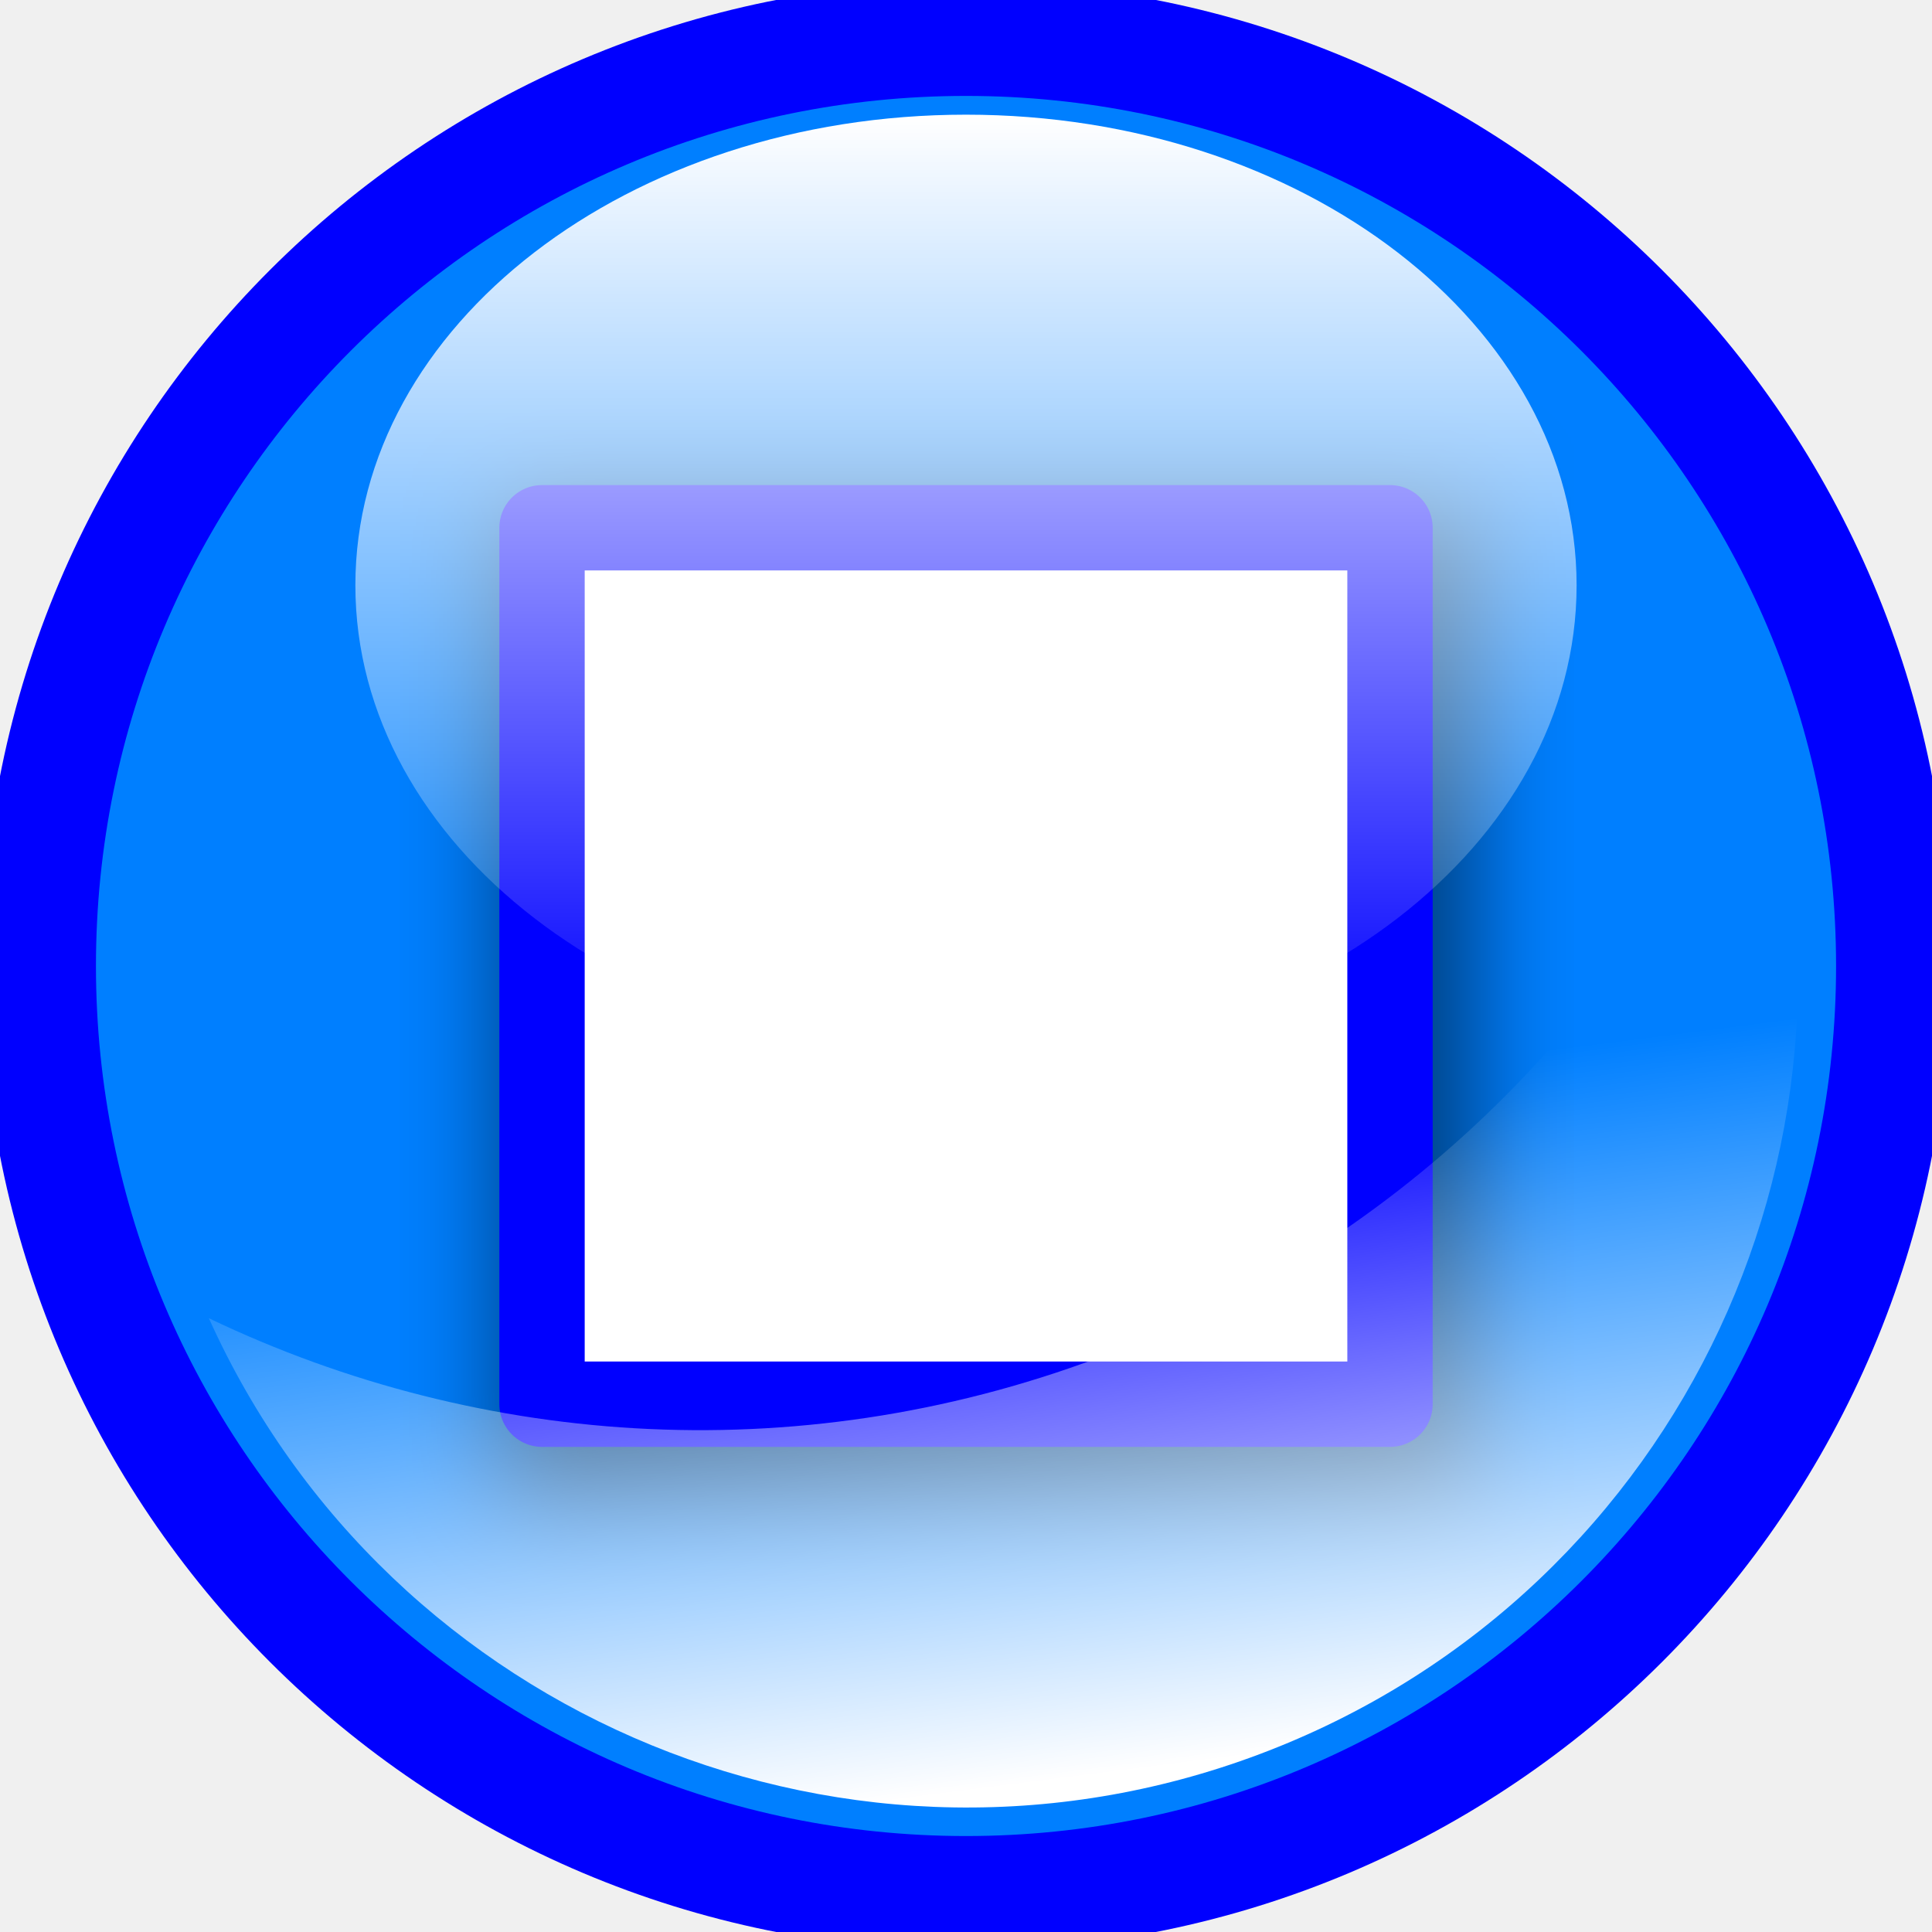
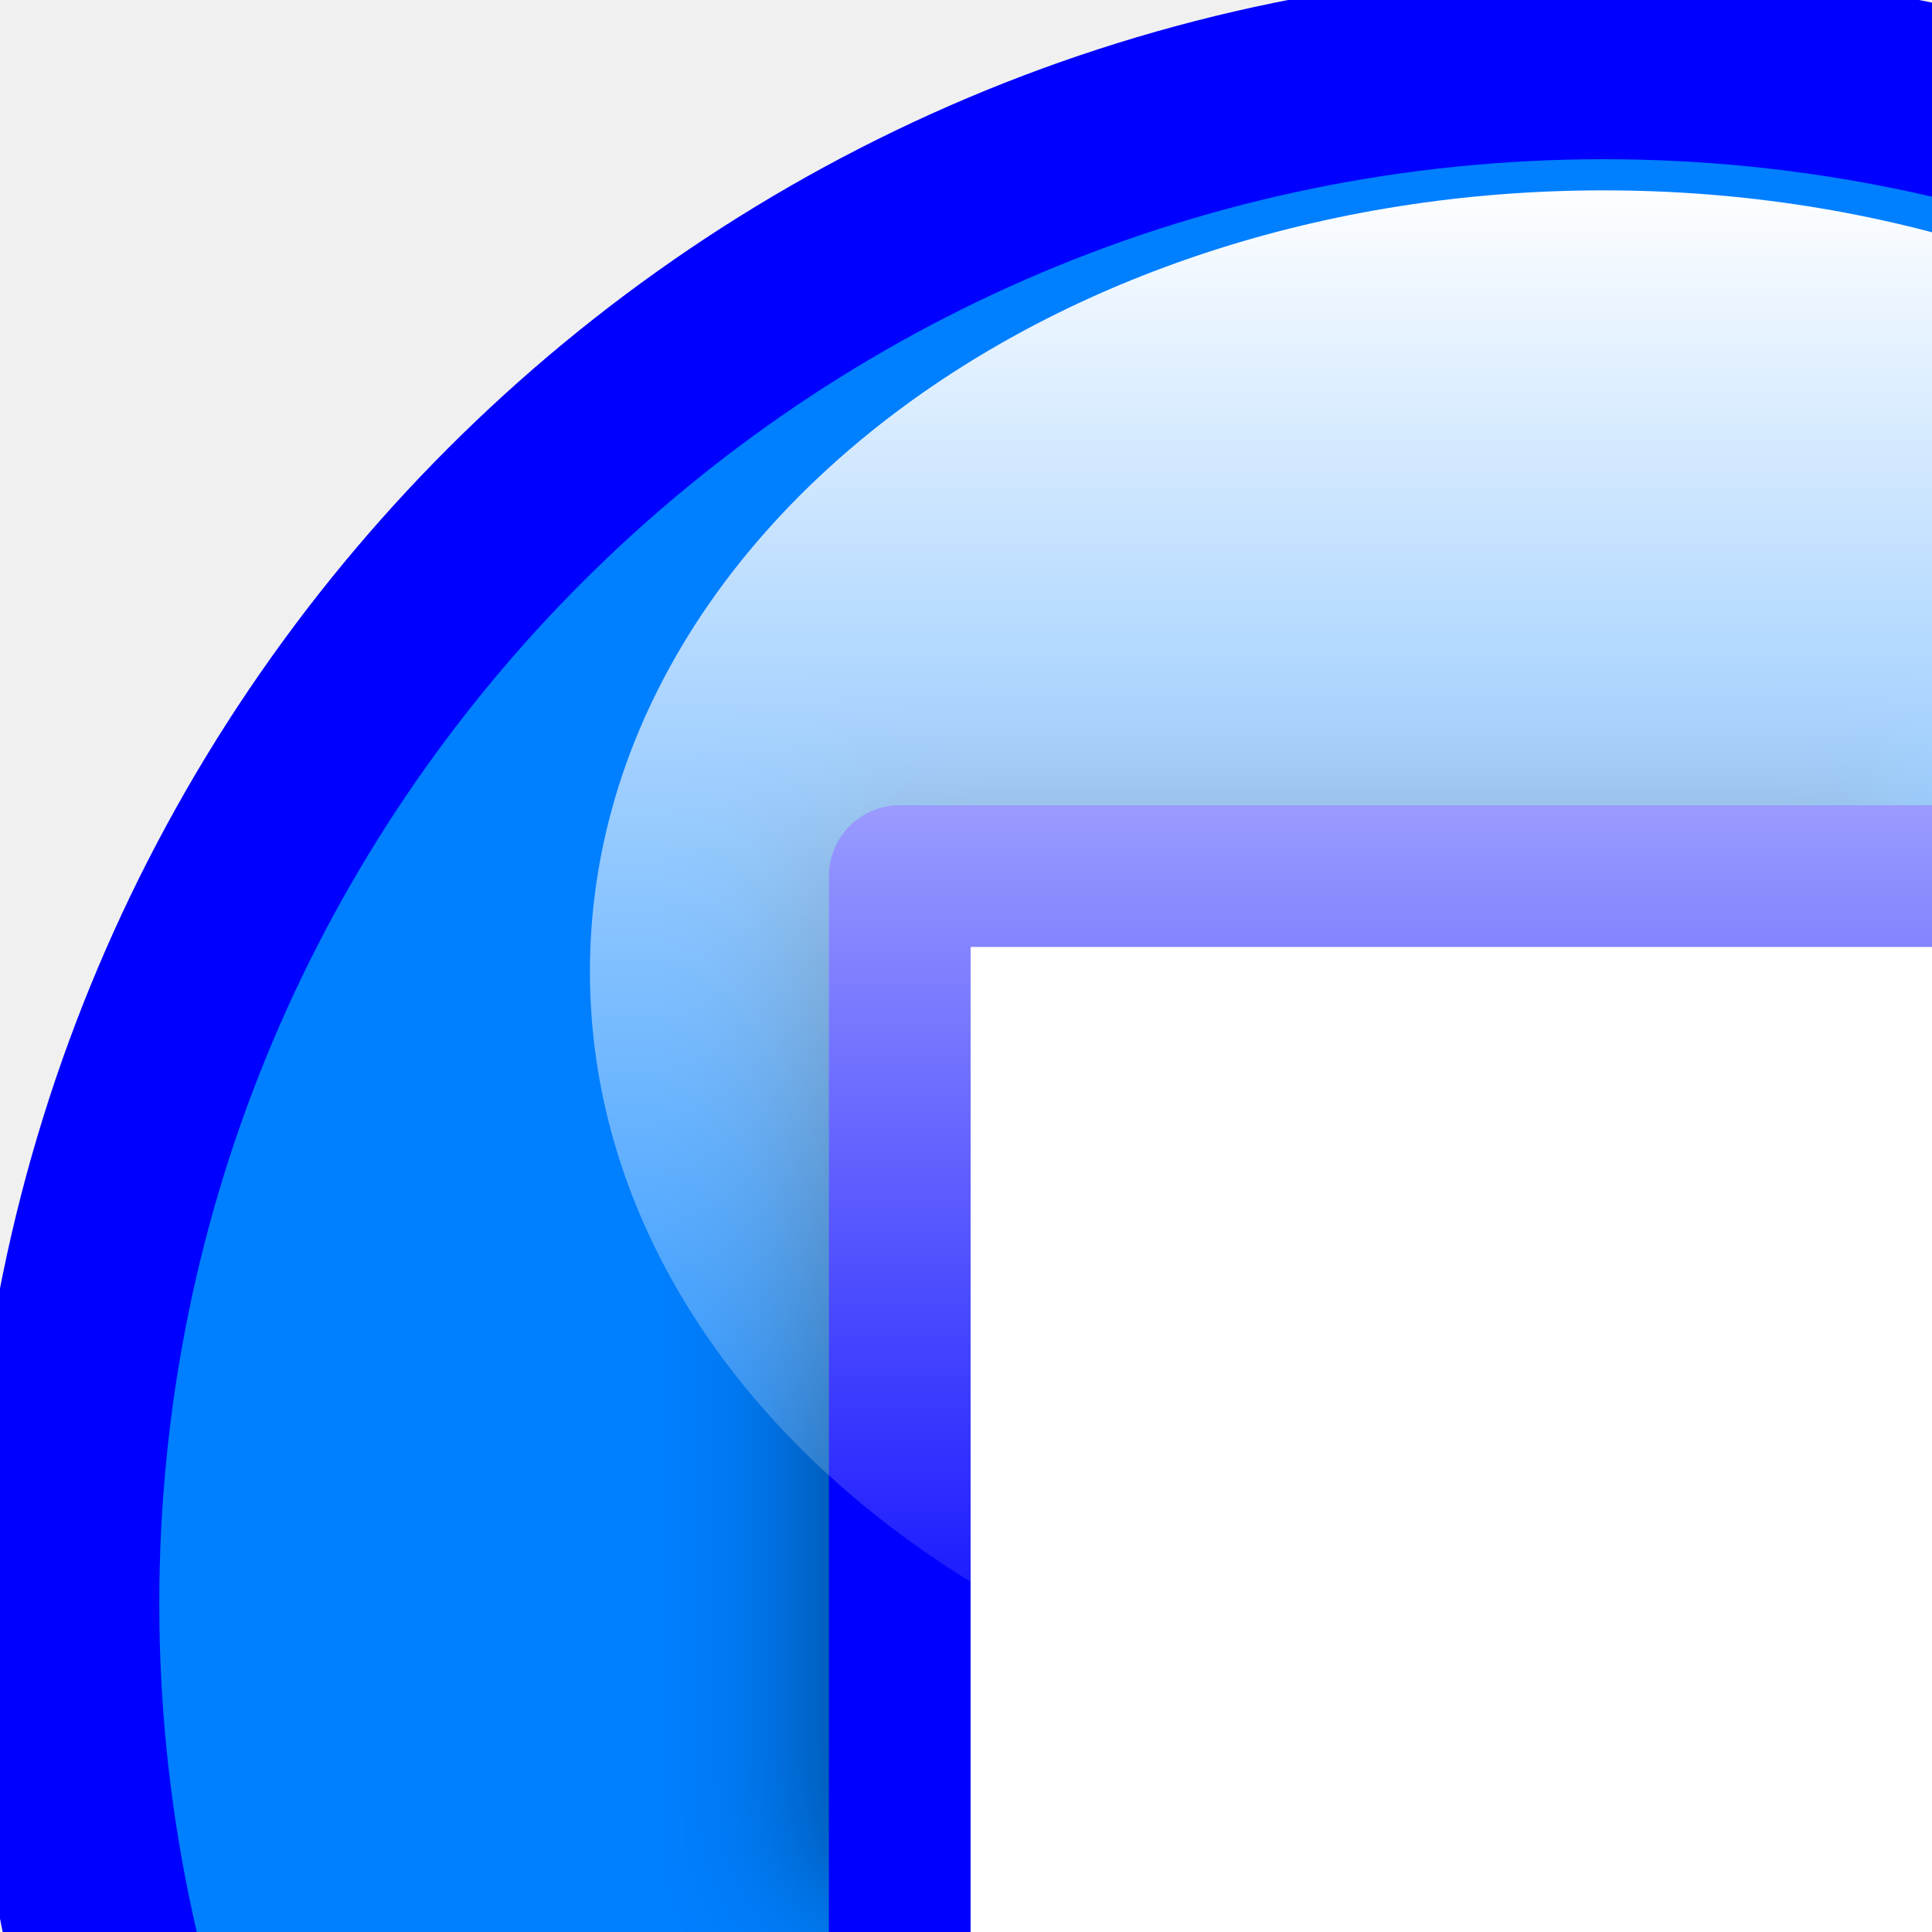
- <svg xmlns="http://www.w3.org/2000/svg" xmlns:xlink="http://www.w3.org/1999/xlink" width="49.8" height="49.8">
+ <svg xmlns="http://www.w3.org/2000/svg" xmlns:xlink="http://www.w3.org/1999/xlink" width="30" height="30">
  <defs>
    <filter id="filter10685" height="1.197" y="-0.098" width="1.203" x="-0.102">
      <feGaussianBlur id="feGaussianBlur10687" stdDeviation="0.758" />
    </filter>
    <linearGradient id="linearGradient5037">
      <stop stop-color="#ffffff" offset="0" id="stop5039" />
      <stop stop-color="#ffffff" stop-opacity="0" offset="1" id="stop5041" />
    </linearGradient>
    <linearGradient y2="1" x2="0.5" y1="-0" x1="0.5" id="linearGradient2669" xlink:href="#linearGradient5037" />
    <linearGradient y2="0.359" x2="0.564" y1="0.945" x1="0.672" id="linearGradient2671" xlink:href="#linearGradient5037" />
  </defs>
  <g>
    <g id="layer1">
      <g transform="matrix(1.46678, 0, 0, 1.46678, -365.115, -101.405)" id="Stop">
        <path fill="#007fff" fill-rule="nonzero" stroke="#0000ff" stroke-width="2.008" stroke-linecap="round" stroke-linejoin="round" stroke-miterlimit="4" stroke-dashoffset="0" d="m282.193,86.11a16.294,16.294 0 1 1 -32.588,0a16.294,16.294 0 1 1 32.588,0z" id="path9492" />
        <rect opacity="0.5" fill="#000000" fill-rule="nonzero" stroke-width="1.5" stroke-linecap="round" stroke-linejoin="round" stroke-miterlimit="4" stroke-dashoffset="0" filter="url(#filter10685)" transform="matrix(1.15099, 0, 0, 1.15099, -43.4672, -13.0826)" y="79.023" x="261.658" height="15.402" width="14.902" id="rect10619" />
        <rect fill="#ffffff" fill-rule="nonzero" stroke="#0000ff" stroke-width="1.5" stroke-linecap="round" stroke-linejoin="round" stroke-miterlimit="4" stroke-dashoffset="0" id="rect9494" width="14.902" height="15.402" x="258.448" y="78.409" />
        <path fill="url(#linearGradient2669)" fill-rule="nonzero" stroke-width="4" stroke-linecap="round" stroke-linejoin="round" stroke-miterlimit="4" stroke-dashoffset="0" id="path10595" d="m276.629,79.42a10.73,8.27 0 1 1 -21.461,0a10.73,8.27 0 1 1 21.461,0z" />
        <path fill="url(#linearGradient2671)" fill-rule="nonzero" stroke-width="4" stroke-linecap="round" stroke-linejoin="round" stroke-miterlimit="4" stroke-dashoffset="0" d="m252.593,92.3c3.169,7.039 11.356,10.436 18.635,7.596c7.276,-2.839 10.985,-10.871 8.541,-18.186c-1.975,4.948 -5.924,9.094 -11.282,11.185c-5.363,2.093 -11.079,1.711 -15.894,-0.595z" id="path10597" />
      </g>
    </g>
  </g>
</svg>
